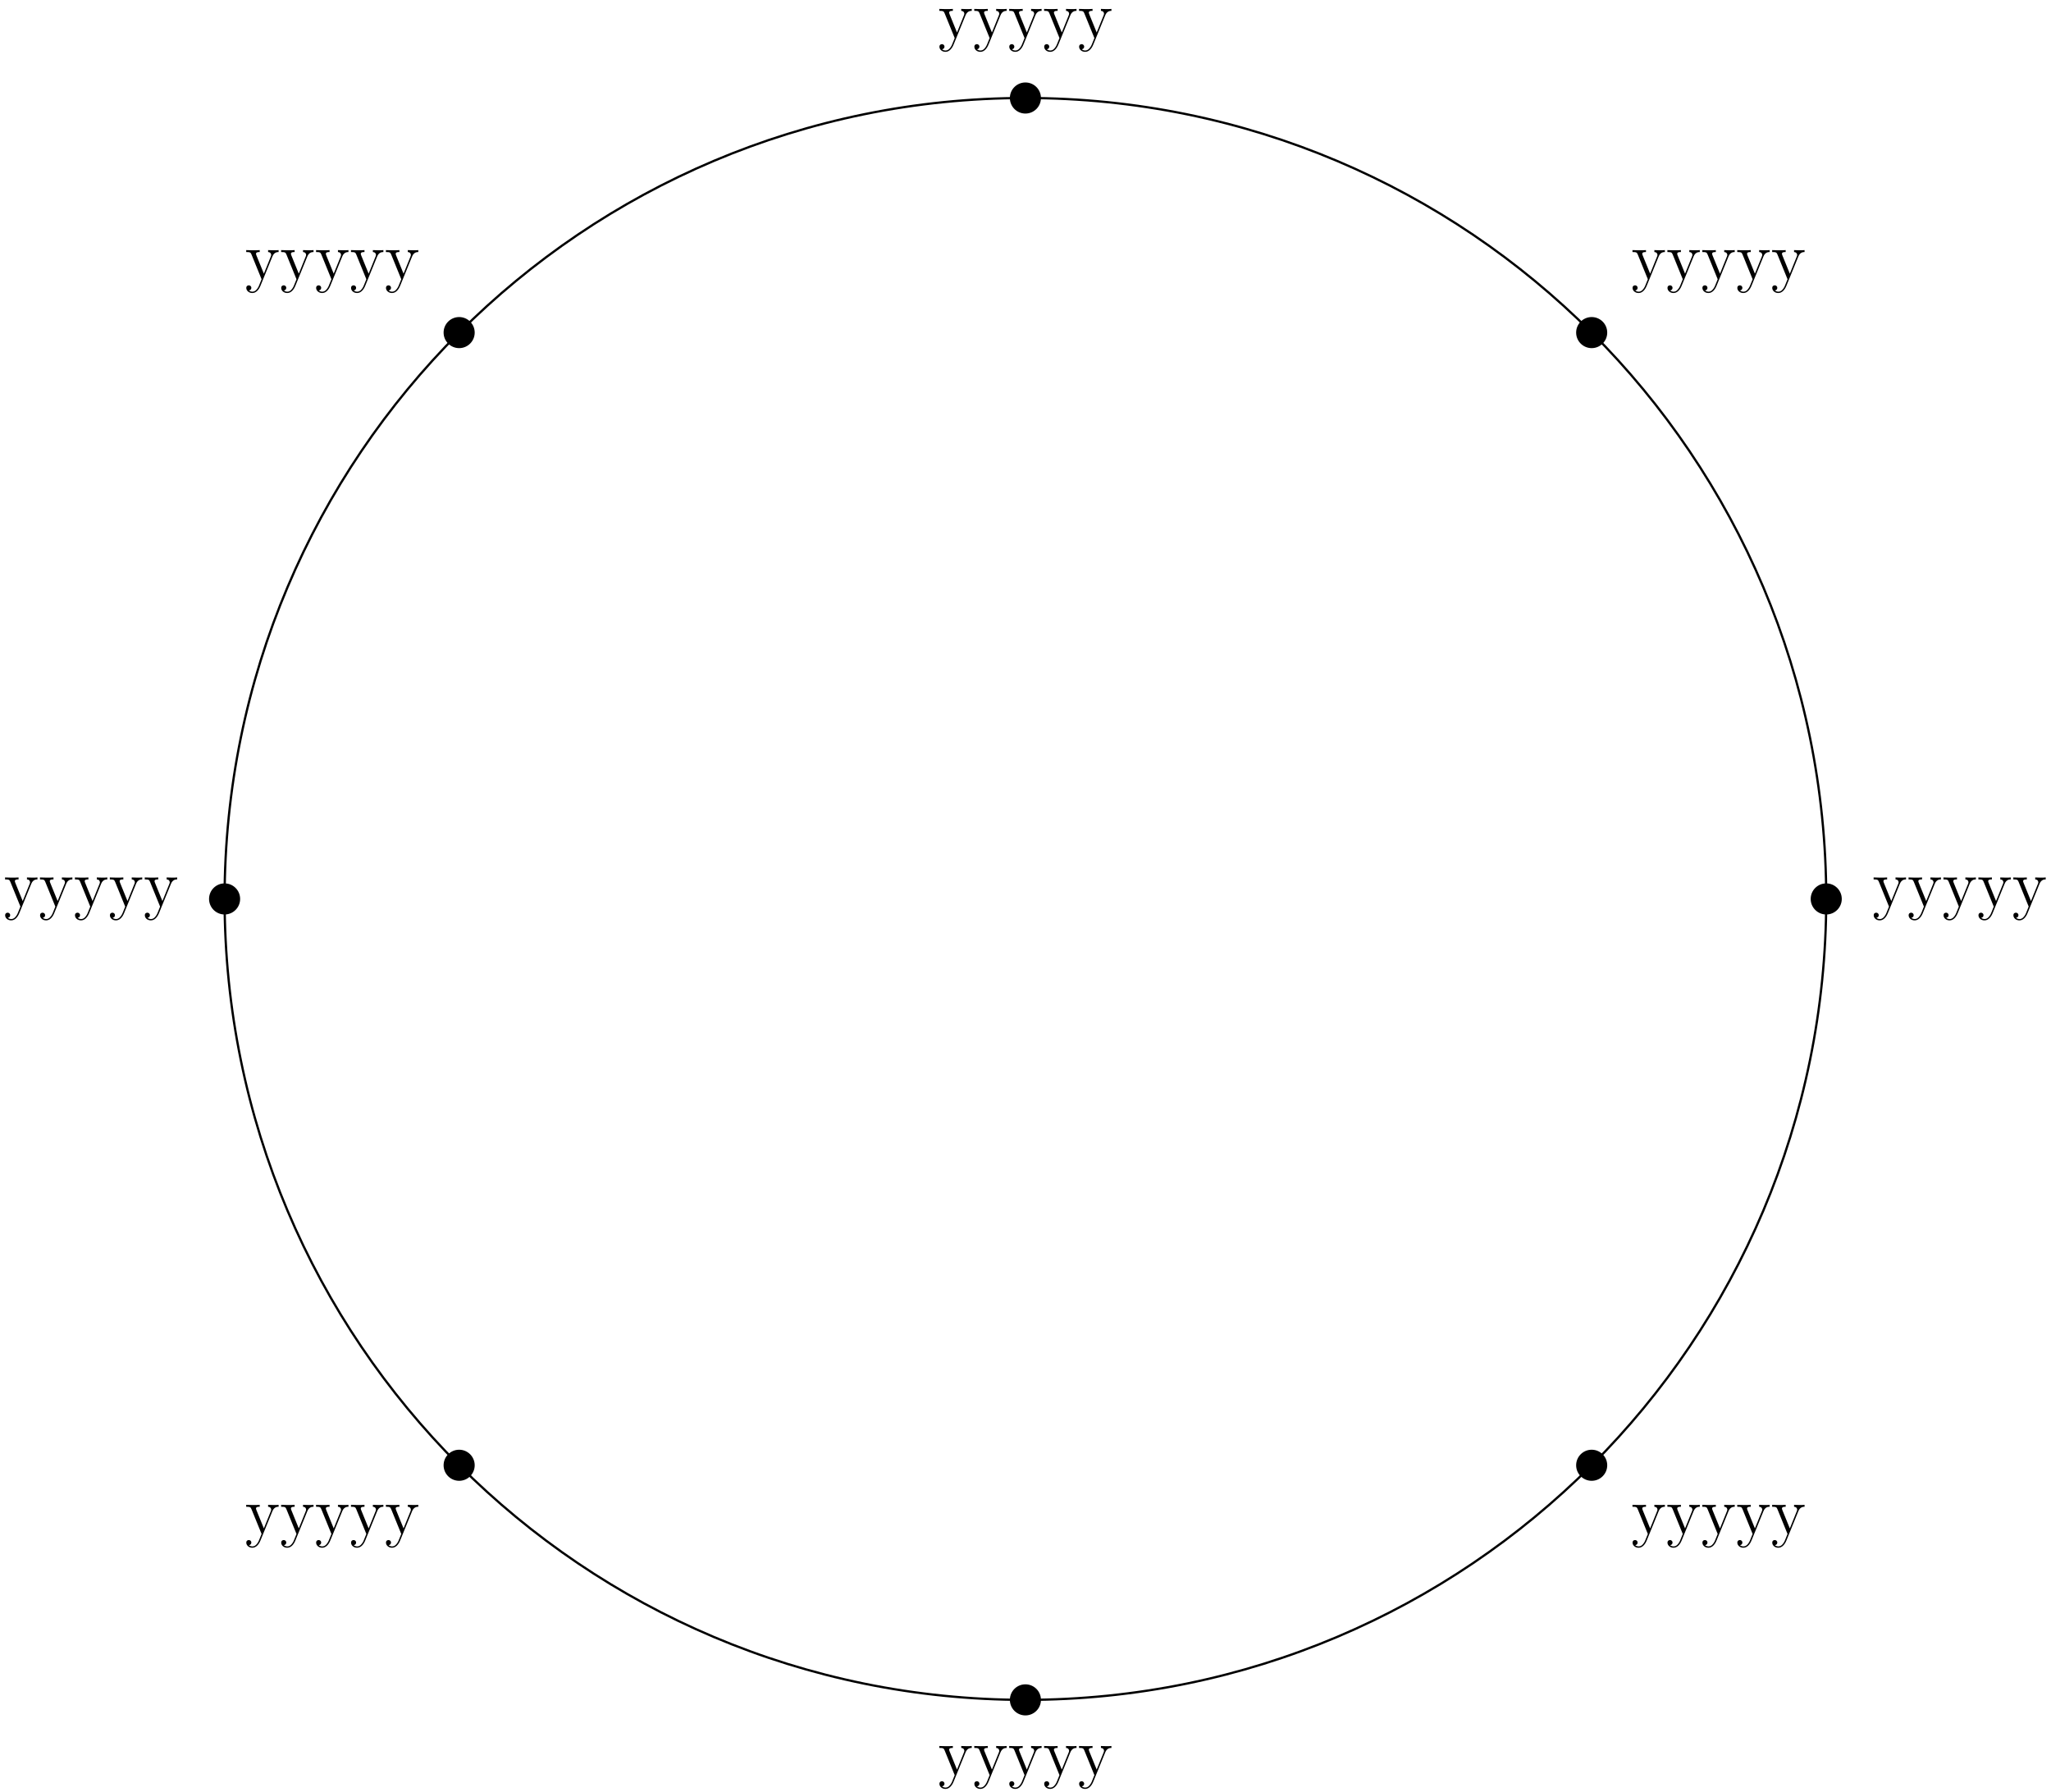
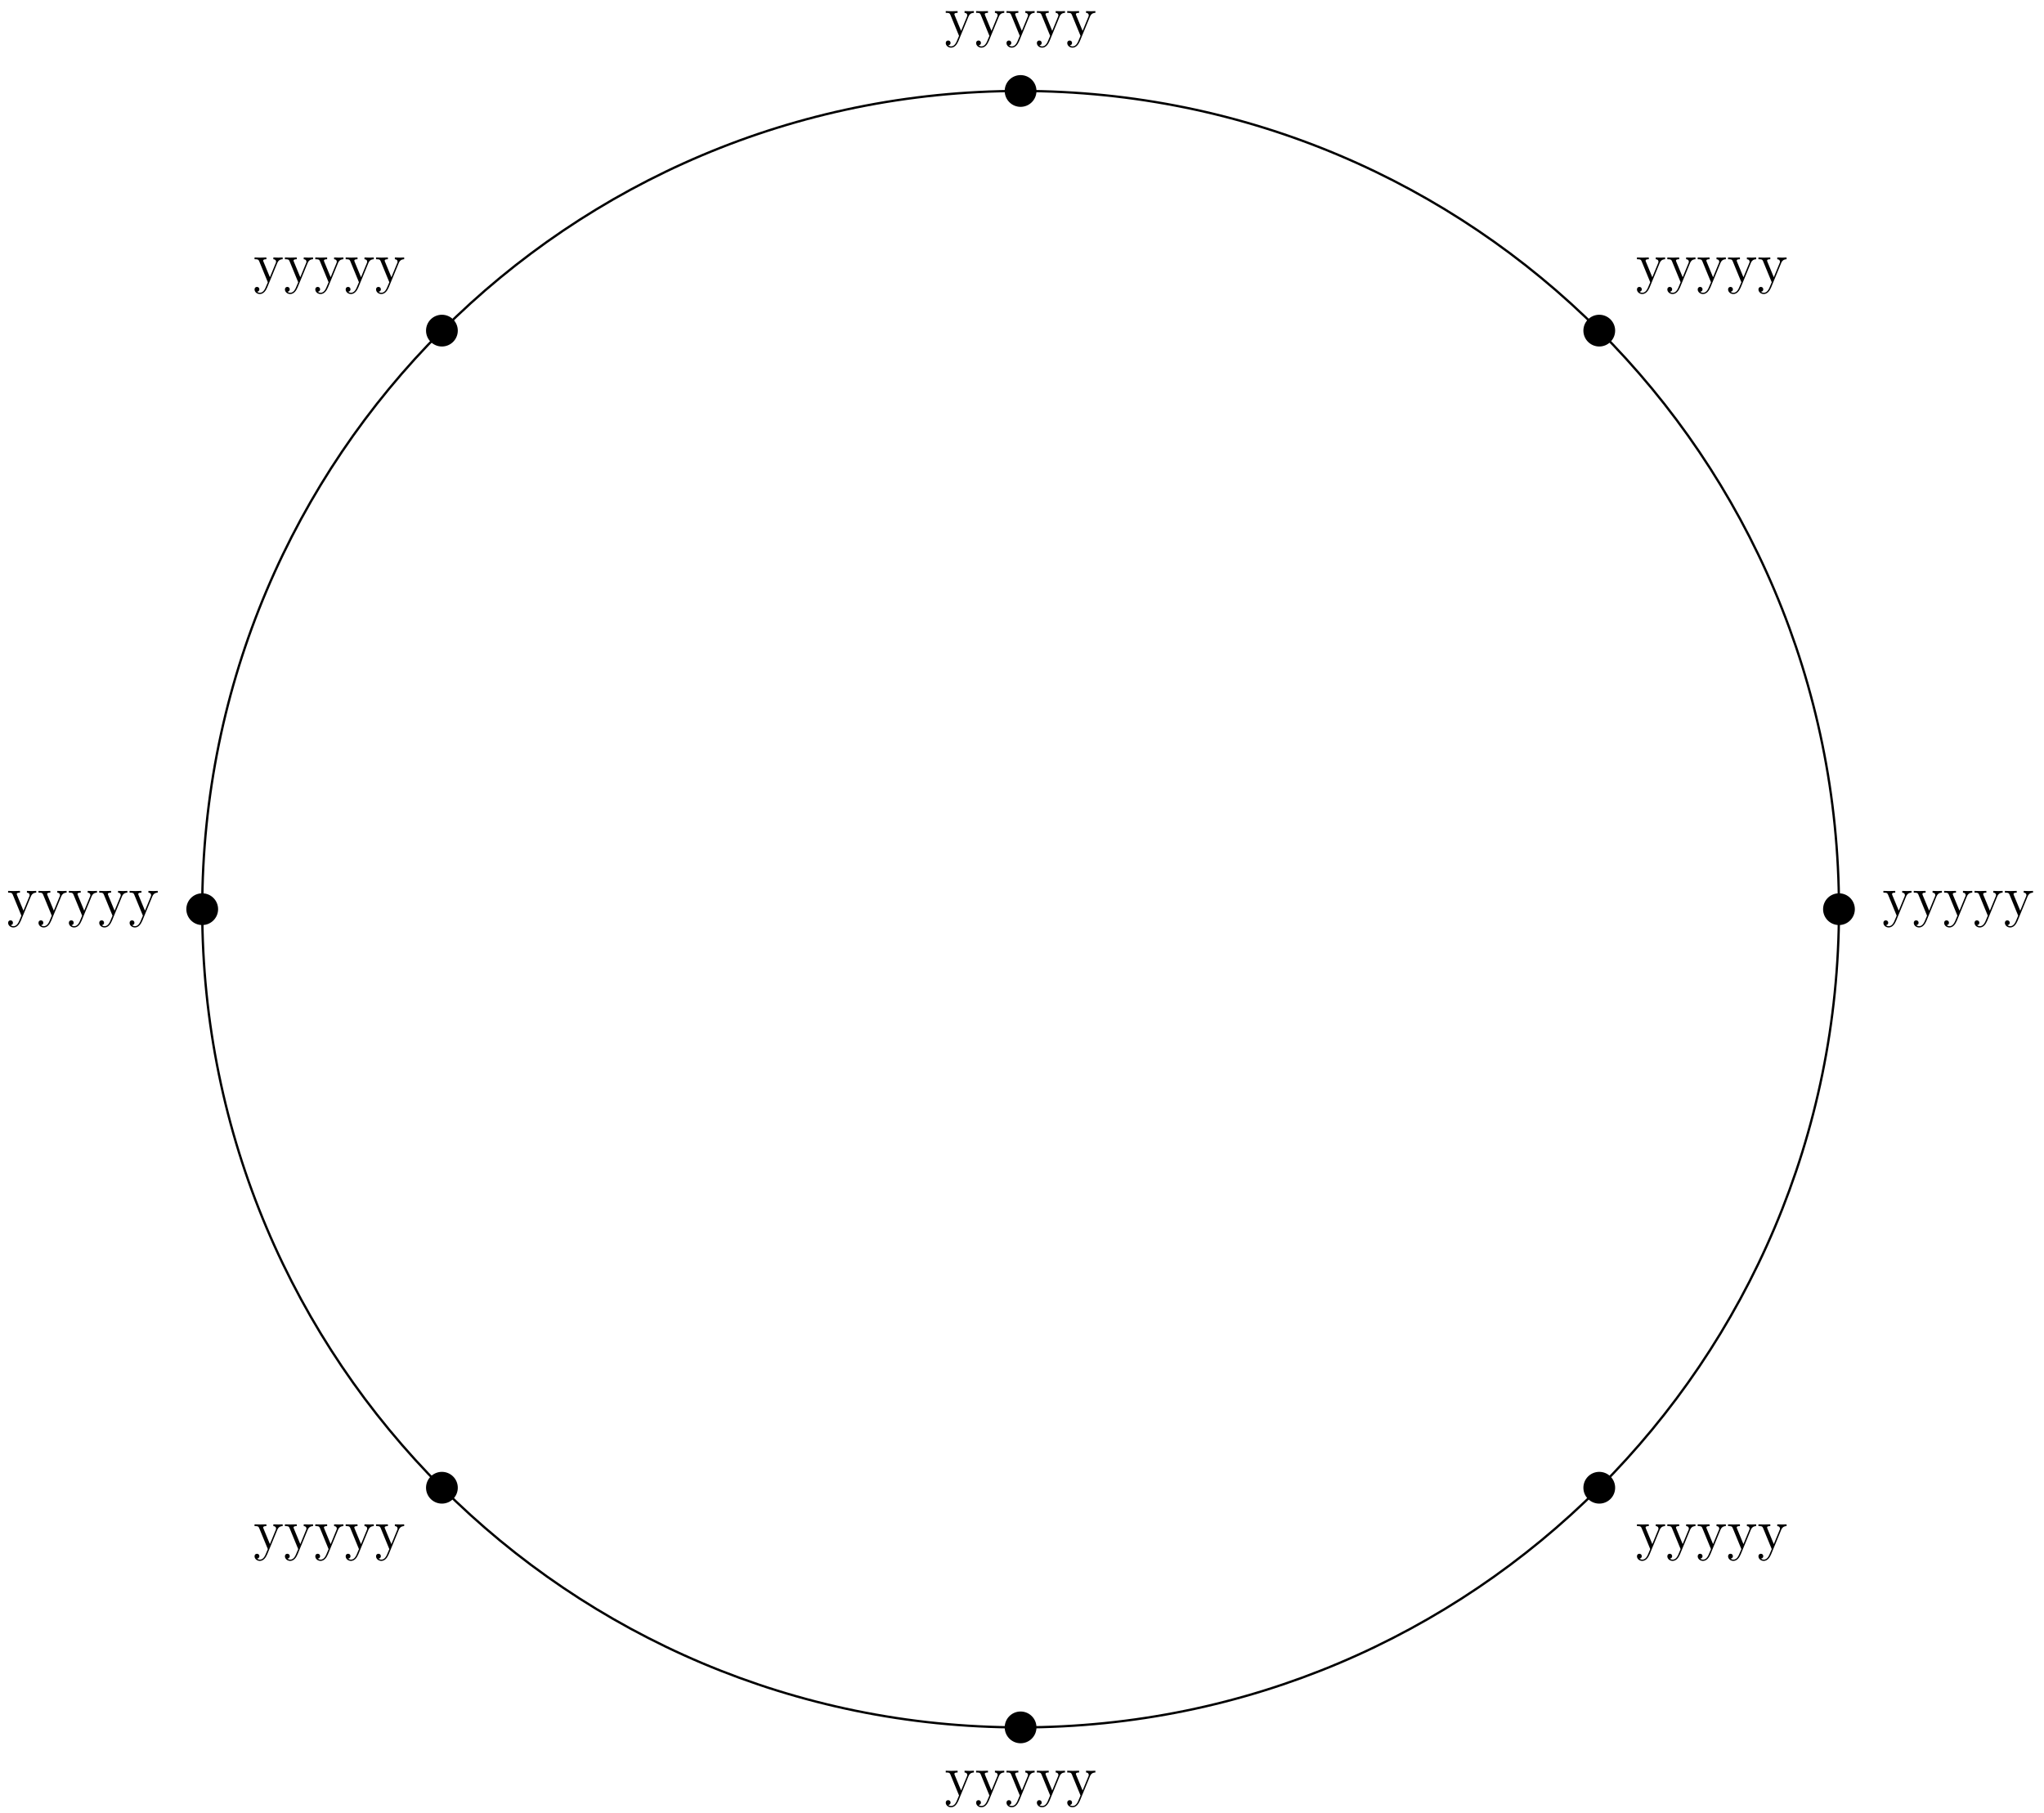
- <svg xmlns="http://www.w3.org/2000/svg" xmlns:xlink="http://www.w3.org/1999/xlink" width="363pt" height="317pt" viewBox="0 0 363 317" version="1.1">
+ <svg xmlns="http://www.w3.org/2000/svg" xmlns:xlink="http://www.w3.org/1999/xlink" version="1.1" width="354pt" height="314pt" viewBox="0 0 354 314">
  <defs>
-     <g>
-       <symbol overflow="visible" id="glyph0-0">
-         <path style="stroke:none;" d="" />
-       </symbol>
-       <symbol overflow="visible" id="glyph0-1">
-         <path style="stroke:none;" d="M 5.953 -4.812 L 5.953 -5.156 C 5.609 -5.125 5.438 -5.125 5.062 -5.125 L 4.094 -5.156 L 4.094 -4.812 C 4.531 -4.781 4.641 -4.5 4.641 -4.297 C 4.641 -4.188 4.609 -4.125 4.562 -4 L 3.344 -0.984 L 2.016 -4.25 C 1.953 -4.406 1.953 -4.5 1.953 -4.5 C 1.953 -4.812 2.359 -4.812 2.609 -4.812 L 2.609 -5.156 C 2.297 -5.125 1.703 -5.125 1.375 -5.125 L 0.219 -5.156 L 0.219 -4.812 C 0.906 -4.812 1 -4.75 1.156 -4.375 L 2.938 0 C 2.422 1.266 2.422 1.297 2.359 1.391 C 2.156 1.75 1.844 2.203 1.297 2.203 C 0.938 2.203 0.703 1.984 0.703 1.984 C 0.703 1.984 1.125 1.938 1.125 1.516 C 1.125 1.234 0.891 1.078 0.688 1.078 C 0.484 1.078 0.234 1.188 0.234 1.547 C 0.234 2 0.672 2.438 1.297 2.438 C 1.969 2.438 2.469 1.859 2.766 1.094 L 4.844 -4 C 5.156 -4.797 5.719 -4.812 5.953 -4.812 Z M 5.953 -4.812 " />
-       </symbol>
-     </g>
+     <path id="font_1_118" d="M.508 .4V.431C.485 .429 .456 .428 .433 .428L.346 .431V.4C.377 .399 .393 .382 .393 .357 .393 .347 .392 .345 .387 .333L.286 .087 .175 .356C.171 .366 .169 .37 .169 .374 .169 .4 .206 .4 .225 .4V.431L.116 .428C.089 .428 .049 .429 .019 .431V.4C.067 .4 .086 .4 .1 .365L.25-0 .225-.059C.203-.114 .175-.183 .111-.183 .106-.183 .083-.183 .064-.165 .095-.161 .103-.139 .103-.123 .103-.097 .084-.081 .061-.081 .041-.081 .019-.094 .019-.124 .019-.169 .061-.205 .111-.205 .174-.205 .215-.148 .239-.091L.415 .336C.441 .399 .492 .4 .508 .4Z" />
  </defs>
-   <g id="surface1">
-     <path style="fill:none;stroke-width:0.399;stroke-linecap:butt;stroke-linejoin:miter;stroke:rgb(0%,0%,0%);stroke-opacity:1;stroke-miterlimit:10;" d="M 141.734 -0.001 C 141.734 78.28 78.277 141.733 -0.001 141.733 C -78.278 141.733 -141.735 78.28 -141.735 -0.001 C -141.735 -78.278 -78.278 -141.736 -0.001 -141.736 C 78.277 -141.736 141.734 -78.278 141.734 -0.001 Z M 141.734 -0.001 " transform="matrix(1,0,0,-1,181.485,159.077)" />
-     <path style="fill-rule:nonzero;fill:rgb(0%,0%,0%);fill-opacity:1;stroke-width:0.399;stroke-linecap:butt;stroke-linejoin:miter;stroke:rgb(0%,0%,0%);stroke-opacity:1;stroke-miterlimit:10;" d="M 144.285 -0.001 C 144.285 1.409 143.144 2.55 141.734 2.55 C 140.324 2.55 139.183 1.409 139.183 -0.001 C 139.183 -1.407 140.324 -2.552 141.734 -2.552 C 143.144 -2.552 144.285 -1.407 144.285 -0.001 Z M 144.285 -0.001 " transform="matrix(1,0,0,-1,181.485,159.077)" />
-     <g style="fill:rgb(0%,0%,0%);fill-opacity:1;">
-       <use xlink:href="#glyph0-1" x="331.388" y="160.434" />
-       <use xlink:href="#glyph0-1" x="337.569" y="160.434" />
-       <use xlink:href="#glyph0-1" x="343.75" y="160.434" />
-       <use xlink:href="#glyph0-1" x="349.931" y="160.434" />
-       <use xlink:href="#glyph0-1" x="356.111" y="160.434" />
-     </g>
-     <path style="fill-rule:nonzero;fill:rgb(0%,0%,0%);fill-opacity:1;stroke-width:0.399;stroke-linecap:butt;stroke-linejoin:miter;stroke:rgb(0%,0%,0%);stroke-opacity:1;stroke-miterlimit:10;" d="M 102.773 100.222 C 102.773 101.632 101.628 102.772 100.222 102.772 C 98.812 102.772 97.671 101.632 97.671 100.222 C 97.671 98.811 98.812 97.671 100.222 97.671 C 101.628 97.671 102.773 98.811 102.773 100.222 Z M 102.773 100.222 " transform="matrix(1,0,0,-1,181.485,159.077)" />
-     <g style="fill:rgb(0%,0%,0%);fill-opacity:1;">
-       <use xlink:href="#glyph0-1" x="288.708" y="49.415" />
-       <use xlink:href="#glyph0-1" x="294.889" y="49.415" />
-       <use xlink:href="#glyph0-1" x="301.07" y="49.415" />
-       <use xlink:href="#glyph0-1" x="307.251" y="49.415" />
-       <use xlink:href="#glyph0-1" x="313.431" y="49.415" />
-     </g>
-     <path style="fill-rule:nonzero;fill:rgb(0%,0%,0%);fill-opacity:1;stroke-width:0.399;stroke-linecap:butt;stroke-linejoin:miter;stroke:rgb(0%,0%,0%);stroke-opacity:1;stroke-miterlimit:10;" d="M 2.55 141.733 C 2.55 143.143 1.41 144.284 -0.001 144.284 C -1.411 144.284 -2.551 143.143 -2.551 141.733 C -2.551 140.327 -1.411 139.182 -0.001 139.182 C 1.41 139.182 2.55 140.327 2.55 141.733 Z M 2.55 141.733 " transform="matrix(1,0,0,-1,181.485,159.077)" />
-     <g style="fill:rgb(0%,0%,0%);fill-opacity:1;">
-       <use xlink:href="#glyph0-1" x="166.033" y="6.735" />
-       <use xlink:href="#glyph0-1" x="172.214" y="6.735" />
-       <use xlink:href="#glyph0-1" x="178.395" y="6.735" />
-       <use xlink:href="#glyph0-1" x="184.576" y="6.735" />
-       <use xlink:href="#glyph0-1" x="190.756" y="6.735" />
-     </g>
-     <path style="fill-rule:nonzero;fill:rgb(0%,0%,0%);fill-opacity:1;stroke-width:0.399;stroke-linecap:butt;stroke-linejoin:miter;stroke:rgb(0%,0%,0%);stroke-opacity:1;stroke-miterlimit:10;" d="M -97.669 100.222 C -97.669 101.632 -98.813 102.772 -100.219 102.772 C -101.63 102.772 -102.774 101.632 -102.774 100.222 C -102.774 98.811 -101.63 97.671 -100.219 97.671 C -98.813 97.671 -97.669 98.811 -97.669 100.222 Z M -97.669 100.222 " transform="matrix(1,0,0,-1,181.485,159.077)" />
-     <g style="fill:rgb(0%,0%,0%);fill-opacity:1;">
-       <use xlink:href="#glyph0-1" x="43.357" y="49.415" />
-       <use xlink:href="#glyph0-1" x="49.538" y="49.415" />
-       <use xlink:href="#glyph0-1" x="55.719" y="49.415" />
-       <use xlink:href="#glyph0-1" x="61.9" y="49.415" />
-       <use xlink:href="#glyph0-1" x="68.08" y="49.415" />
-     </g>
-     <path style="fill-rule:nonzero;fill:rgb(0%,0%,0%);fill-opacity:1;stroke-width:0.399;stroke-linecap:butt;stroke-linejoin:miter;stroke:rgb(0%,0%,0%);stroke-opacity:1;stroke-miterlimit:10;" d="M -139.184 -0.001 C -139.184 1.409 -140.325 2.55 -141.735 2.55 C -143.141 2.55 -144.286 1.409 -144.286 -0.001 C -144.286 -1.407 -143.141 -2.552 -141.735 -2.552 C -140.325 -2.552 -139.184 -1.407 -139.184 -0.001 Z M -139.184 -0.001 " transform="matrix(1,0,0,-1,181.485,159.077)" />
-     <g style="fill:rgb(0%,0%,0%);fill-opacity:1;">
-       <use xlink:href="#glyph0-1" x="0.677" y="160.434" />
-       <use xlink:href="#glyph0-1" x="6.858" y="160.434" />
-       <use xlink:href="#glyph0-1" x="13.039" y="160.434" />
-       <use xlink:href="#glyph0-1" x="19.22" y="160.434" />
-       <use xlink:href="#glyph0-1" x="25.4" y="160.434" />
-     </g>
-     <path style="fill-rule:nonzero;fill:rgb(0%,0%,0%);fill-opacity:1;stroke-width:0.399;stroke-linecap:butt;stroke-linejoin:miter;stroke:rgb(0%,0%,0%);stroke-opacity:1;stroke-miterlimit:10;" d="M -97.669 -100.22 C -97.669 -98.814 -98.813 -97.669 -100.219 -97.669 C -101.63 -97.669 -102.774 -98.814 -102.774 -100.22 C -102.774 -101.63 -101.63 -102.771 -100.219 -102.771 C -98.813 -102.771 -97.669 -101.63 -97.669 -100.22 Z M -97.669 -100.22 " transform="matrix(1,0,0,-1,181.485,159.077)" />
-     <g style="fill:rgb(0%,0%,0%);fill-opacity:1;">
-       <use xlink:href="#glyph0-1" x="43.357" y="271.453" />
-       <use xlink:href="#glyph0-1" x="49.538" y="271.453" />
-       <use xlink:href="#glyph0-1" x="55.719" y="271.453" />
-       <use xlink:href="#glyph0-1" x="61.9" y="271.453" />
-       <use xlink:href="#glyph0-1" x="68.08" y="271.453" />
-     </g>
-     <path style="fill-rule:nonzero;fill:rgb(0%,0%,0%);fill-opacity:1;stroke-width:0.399;stroke-linecap:butt;stroke-linejoin:miter;stroke:rgb(0%,0%,0%);stroke-opacity:1;stroke-miterlimit:10;" d="M 2.55 -141.736 C 2.55 -140.325 1.41 -139.185 -0.001 -139.185 C -1.411 -139.185 -2.551 -140.325 -2.551 -141.736 C -2.551 -143.142 -1.411 -144.286 -0.001 -144.286 C 1.41 -144.286 2.55 -143.142 2.55 -141.736 Z M 2.55 -141.736 " transform="matrix(1,0,0,-1,181.485,159.077)" />
-     <g style="fill:rgb(0%,0%,0%);fill-opacity:1;">
-       <use xlink:href="#glyph0-1" x="166.033" y="314.133" />
-       <use xlink:href="#glyph0-1" x="172.214" y="314.133" />
-       <use xlink:href="#glyph0-1" x="178.395" y="314.133" />
-       <use xlink:href="#glyph0-1" x="184.576" y="314.133" />
-       <use xlink:href="#glyph0-1" x="190.756" y="314.133" />
-     </g>
-     <path style="fill-rule:nonzero;fill:rgb(0%,0%,0%);fill-opacity:1;stroke-width:0.399;stroke-linecap:butt;stroke-linejoin:miter;stroke:rgb(0%,0%,0%);stroke-opacity:1;stroke-miterlimit:10;" d="M 102.773 -100.22 C 102.773 -98.814 101.628 -97.669 100.222 -97.669 C 98.812 -97.669 97.671 -98.814 97.671 -100.22 C 97.671 -101.63 98.812 -102.771 100.222 -102.771 C 101.628 -102.771 102.773 -101.63 102.773 -100.22 Z M 102.773 -100.22 " transform="matrix(1,0,0,-1,181.485,159.077)" />
-     <g style="fill:rgb(0%,0%,0%);fill-opacity:1;">
-       <use xlink:href="#glyph0-1" x="288.708" y="271.453" />
-       <use xlink:href="#glyph0-1" x="294.889" y="271.453" />
-       <use xlink:href="#glyph0-1" x="301.07" y="271.453" />
-       <use xlink:href="#glyph0-1" x="307.251" y="271.453" />
-       <use xlink:href="#glyph0-1" x="313.431" y="271.453" />
-     </g>
-   </g>
+   <path transform="matrix(1,0,0,-1.00003,176.756,157.4983)" stroke-width=".399" stroke-linecap="butt" stroke-miterlimit="10" stroke-linejoin="miter" fill="none" stroke="#000000" d="M141.734 0C141.734 78.279 78.279 141.734 0 141.734-78.279 141.734-141.734 78.279-141.734 0-141.734-78.279-78.279-141.734 0-141.734 78.279-141.734 141.734-78.279 141.734 0ZM0 0" />
+   <path transform="matrix(1,0,0,-1.00003,176.756,157.4983)" d="M144.285 0C144.285 1.409 143.143 2.551 141.734 2.551 140.325 2.551 139.183 1.409 139.183 0 139.183-1.409 140.325-2.551 141.734-2.551 143.143-2.551 144.285-1.409 144.285 0ZM141.734 0" />
+   <path transform="matrix(1,0,0,-1.00003,176.756,157.4983)" stroke-width=".399" stroke-linecap="butt" stroke-miterlimit="10" stroke-linejoin="miter" fill="none" stroke="#000000" d="M144.285 0C144.285 1.409 143.143 2.551 141.734 2.551 140.325 2.551 139.183 1.409 139.183 0 139.183-1.409 140.325-2.551 141.734-2.551 143.143-2.551 144.285-1.409 144.285 0ZM141.734 0" />
+   <use data-text="y" xlink:href="#font_1_118" transform="matrix(9.9626,0,0,-9.962899,325.995,158.6244)" />
+   <use data-text="y" xlink:href="#font_1_118" transform="matrix(9.9626,0,0,-9.962899,331.2553,158.6244)" />
+   <use data-text="y" xlink:href="#font_1_118" transform="matrix(9.9626,0,0,-9.962899,336.5155,158.6244)" />
+   <use data-text="y" xlink:href="#font_1_118" transform="matrix(9.9626,0,0,-9.962899,341.7758,158.6244)" />
+   <use data-text="y" xlink:href="#font_1_118" transform="matrix(9.9626,0,0,-9.962899,347.036,158.6244)" />
+   <path transform="matrix(1,0,0,-1.00003,176.756,157.4983)" d="M102.772 100.221C102.772 101.63 101.63 102.772 100.221 102.772 98.812 102.772 97.67 101.63 97.67 100.221 97.67 98.812 98.812 97.67 100.221 97.67 101.63 97.67 102.772 98.812 102.772 100.221ZM100.221 100.221" />
+   <path transform="matrix(1,0,0,-1.00003,176.756,157.4983)" stroke-width=".399" stroke-linecap="butt" stroke-miterlimit="10" stroke-linejoin="miter" fill="none" stroke="#000000" d="M102.772 100.221C102.772 101.63 101.63 102.772 100.221 102.772 98.812 102.772 97.67 101.63 97.67 100.221 97.67 98.812 98.812 97.67 100.221 97.67 101.63 97.67 102.772 98.812 102.772 100.221ZM100.221 100.221" />
+   <use data-text="y" xlink:href="#font_1_118" transform="matrix(9.9626,0,0,-9.962899,283.315,48.89408)" />
+   <use data-text="y" xlink:href="#font_1_118" transform="matrix(9.9626,0,0,-9.962899,288.5753,48.89408)" />
+   <use data-text="y" xlink:href="#font_1_118" transform="matrix(9.9626,0,0,-9.962899,293.8355,48.89408)" />
+   <use data-text="y" xlink:href="#font_1_118" transform="matrix(9.9626,0,0,-9.962899,299.0958,48.89408)" />
+   <use data-text="y" xlink:href="#font_1_118" transform="matrix(9.9626,0,0,-9.962899,304.356,48.89408)" />
+   <path transform="matrix(1,0,0,-1.00003,176.756,157.4983)" d="M2.551 141.734C2.551 143.143 1.409 144.285 0 144.285-1.409 144.285-2.551 143.143-2.551 141.734-2.551 140.325-1.409 139.183 0 139.183 1.409 139.183 2.551 140.325 2.551 141.734ZM0 141.734" />
+   <path transform="matrix(1,0,0,-1.00003,176.756,157.4983)" stroke-width=".399" stroke-linecap="butt" stroke-miterlimit="10" stroke-linejoin="miter" fill="none" stroke="#000000" d="M2.551 141.734C2.551 143.143 1.409 144.285 0 144.285-1.409 144.285-2.551 143.143-2.551 141.734-2.551 140.325-1.409 139.183 0 139.183 1.409 139.183 2.551 140.325 2.551 141.734ZM0 141.734" />
+   <use data-text="y" xlink:href="#font_1_118" transform="matrix(9.9626,0,0,-9.962899,163.605,6.212784)" />
+   <use data-text="y" xlink:href="#font_1_118" transform="matrix(9.9626,0,0,-9.962899,168.8653,6.212784)" />
+   <use data-text="y" xlink:href="#font_1_118" transform="matrix(9.9626,0,0,-9.962899,174.1255,6.212784)" />
+   <use data-text="y" xlink:href="#font_1_118" transform="matrix(9.9626,0,0,-9.962899,179.3858,6.212784)" />
+   <use data-text="y" xlink:href="#font_1_118" transform="matrix(9.9626,0,0,-9.962899,184.646,6.212784)" />
+   <path transform="matrix(1,0,0,-1.00003,176.756,157.4983)" d="M-97.67 100.221C-97.67 101.63-98.812 102.772-100.221 102.772-101.63 102.772-102.772 101.63-102.772 100.221-102.772 98.812-101.63 97.67-100.221 97.67-98.812 97.67-97.67 98.812-97.67 100.221ZM-100.221 100.221" />
+   <path transform="matrix(1,0,0,-1.00003,176.756,157.4983)" stroke-width=".399" stroke-linecap="butt" stroke-miterlimit="10" stroke-linejoin="miter" fill="none" stroke="#000000" d="M-97.67 100.221C-97.67 101.63-98.812 102.772-100.221 102.772-101.63 102.772-102.772 101.63-102.772 100.221-102.772 98.812-101.63 97.67-100.221 97.67-98.812 97.67-97.67 98.812-97.67 100.221ZM-100.221 100.221" />
+   <use data-text="y" xlink:href="#font_1_118" transform="matrix(9.9626,0,0,-9.962899,43.89502,48.89408)" />
+   <use data-text="y" xlink:href="#font_1_118" transform="matrix(9.9626,0,0,-9.962899,49.15528,48.89408)" />
+   <use data-text="y" xlink:href="#font_1_118" transform="matrix(9.9626,0,0,-9.962899,54.41553,48.89408)" />
+   <use data-text="y" xlink:href="#font_1_118" transform="matrix(9.9626,0,0,-9.962899,59.67578,48.89408)" />
+   <use data-text="y" xlink:href="#font_1_118" transform="matrix(9.9626,0,0,-9.962899,64.93604,48.89408)" />
+   <path transform="matrix(1,0,0,-1.00003,176.756,157.4983)" d="M-139.183 0C-139.183 1.409-140.325 2.551-141.734 2.551-143.143 2.551-144.285 1.409-144.285 0-144.285-1.409-143.143-2.551-141.734-2.551-140.325-2.551-139.183-1.409-139.183 0ZM-141.734 0" />
+   <path transform="matrix(1,0,0,-1.00003,176.756,157.4983)" stroke-width=".399" stroke-linecap="butt" stroke-miterlimit="10" stroke-linejoin="miter" fill="none" stroke="#000000" d="M-139.183 0C-139.183 1.409-140.325 2.551-141.734 2.551-143.143 2.551-144.285 1.409-144.285 0-144.285-1.409-143.143-2.551-141.734-2.551-140.325-2.551-139.183-1.409-139.183 0ZM-141.734 0" />
+   <use data-text="y" xlink:href="#font_1_118" transform="matrix(9.9626,0,0,-9.962899,1.214996,158.6244)" />
+   <use data-text="y" xlink:href="#font_1_118" transform="matrix(9.9626,0,0,-9.962899,6.47525,158.6244)" />
+   <use data-text="y" xlink:href="#font_1_118" transform="matrix(9.9626,0,0,-9.962899,11.7355,158.6244)" />
+   <use data-text="y" xlink:href="#font_1_118" transform="matrix(9.9626,0,0,-9.962899,16.99576,158.6244)" />
+   <use data-text="y" xlink:href="#font_1_118" transform="matrix(9.9626,0,0,-9.962899,22.25601,158.6244)" />
+   <path transform="matrix(1,0,0,-1.00003,176.756,157.4983)" d="M-97.67-100.221C-97.67-98.812-98.812-97.67-100.221-97.67-101.63-97.67-102.772-98.812-102.772-100.221-102.772-101.63-101.63-102.772-100.221-102.772-98.812-102.772-97.67-101.63-97.67-100.221ZM-100.221-100.221" />
+   <path transform="matrix(1,0,0,-1.00003,176.756,157.4983)" stroke-width=".399" stroke-linecap="butt" stroke-miterlimit="10" stroke-linejoin="miter" fill="none" stroke="#000000" d="M-97.67-100.221C-97.67-98.812-98.812-97.67-100.221-97.67-101.63-97.67-102.772-98.812-102.772-100.221-102.772-101.63-101.63-102.772-100.221-102.772-98.812-102.772-97.67-101.63-97.67-100.221ZM-100.221-100.221" />
+   <use data-text="y" xlink:href="#font_1_118" transform="matrix(9.9626,0,0,-9.962899,43.89502,268.3547)" />
+   <use data-text="y" xlink:href="#font_1_118" transform="matrix(9.9626,0,0,-9.962899,49.15528,268.3547)" />
+   <use data-text="y" xlink:href="#font_1_118" transform="matrix(9.9626,0,0,-9.962899,54.41553,268.3547)" />
+   <use data-text="y" xlink:href="#font_1_118" transform="matrix(9.9626,0,0,-9.962899,59.67578,268.3547)" />
+   <use data-text="y" xlink:href="#font_1_118" transform="matrix(9.9626,0,0,-9.962899,64.93604,268.3547)" />
+   <path transform="matrix(1,0,0,-1.00003,176.756,157.4983)" d="M2.551-141.734C2.551-140.325 1.409-139.183 0-139.183-1.409-139.183-2.551-140.325-2.551-141.734-2.551-143.143-1.409-144.285 0-144.285 1.409-144.285 2.551-143.143 2.551-141.734ZM0-141.734" />
+   <path transform="matrix(1,0,0,-1.00003,176.756,157.4983)" stroke-width=".399" stroke-linecap="butt" stroke-miterlimit="10" stroke-linejoin="miter" fill="none" stroke="#000000" d="M2.551-141.734C2.551-140.325 1.409-139.183 0-139.183-1.409-139.183-2.551-140.325-2.551-141.734-2.551-143.143-1.409-144.285 0-144.285 1.409-144.285 2.551-143.143 2.551-141.734ZM0-141.734" />
+   <use data-text="y" xlink:href="#font_1_118" transform="matrix(9.9626,0,0,-9.962899,163.605,311.036)" />
+   <use data-text="y" xlink:href="#font_1_118" transform="matrix(9.9626,0,0,-9.962899,168.8653,311.036)" />
+   <use data-text="y" xlink:href="#font_1_118" transform="matrix(9.9626,0,0,-9.962899,174.1255,311.036)" />
+   <use data-text="y" xlink:href="#font_1_118" transform="matrix(9.9626,0,0,-9.962899,179.3858,311.036)" />
+   <use data-text="y" xlink:href="#font_1_118" transform="matrix(9.9626,0,0,-9.962899,184.646,311.036)" />
+   <path transform="matrix(1,0,0,-1.00003,176.756,157.4983)" d="M102.772-100.221C102.772-98.812 101.63-97.67 100.221-97.67 98.812-97.67 97.67-98.812 97.67-100.221 97.67-101.63 98.812-102.772 100.221-102.772 101.63-102.772 102.772-101.63 102.772-100.221ZM100.221-100.221" />
+   <path transform="matrix(1,0,0,-1.00003,176.756,157.4983)" stroke-width=".399" stroke-linecap="butt" stroke-miterlimit="10" stroke-linejoin="miter" fill="none" stroke="#000000" d="M102.772-100.221C102.772-98.812 101.63-97.67 100.221-97.67 98.812-97.67 97.67-98.812 97.67-100.221 97.67-101.63 98.812-102.772 100.221-102.772 101.63-102.772 102.772-101.63 102.772-100.221ZM100.221-100.221" />
+   <use data-text="y" xlink:href="#font_1_118" transform="matrix(9.9626,0,0,-9.962899,283.315,268.3547)" />
+   <use data-text="y" xlink:href="#font_1_118" transform="matrix(9.9626,0,0,-9.962899,288.5753,268.3547)" />
+   <use data-text="y" xlink:href="#font_1_118" transform="matrix(9.9626,0,0,-9.962899,293.8355,268.3547)" />
+   <use data-text="y" xlink:href="#font_1_118" transform="matrix(9.9626,0,0,-9.962899,299.0958,268.3547)" />
+   <use data-text="y" xlink:href="#font_1_118" transform="matrix(9.9626,0,0,-9.962899,304.356,268.3547)" />
</svg>
